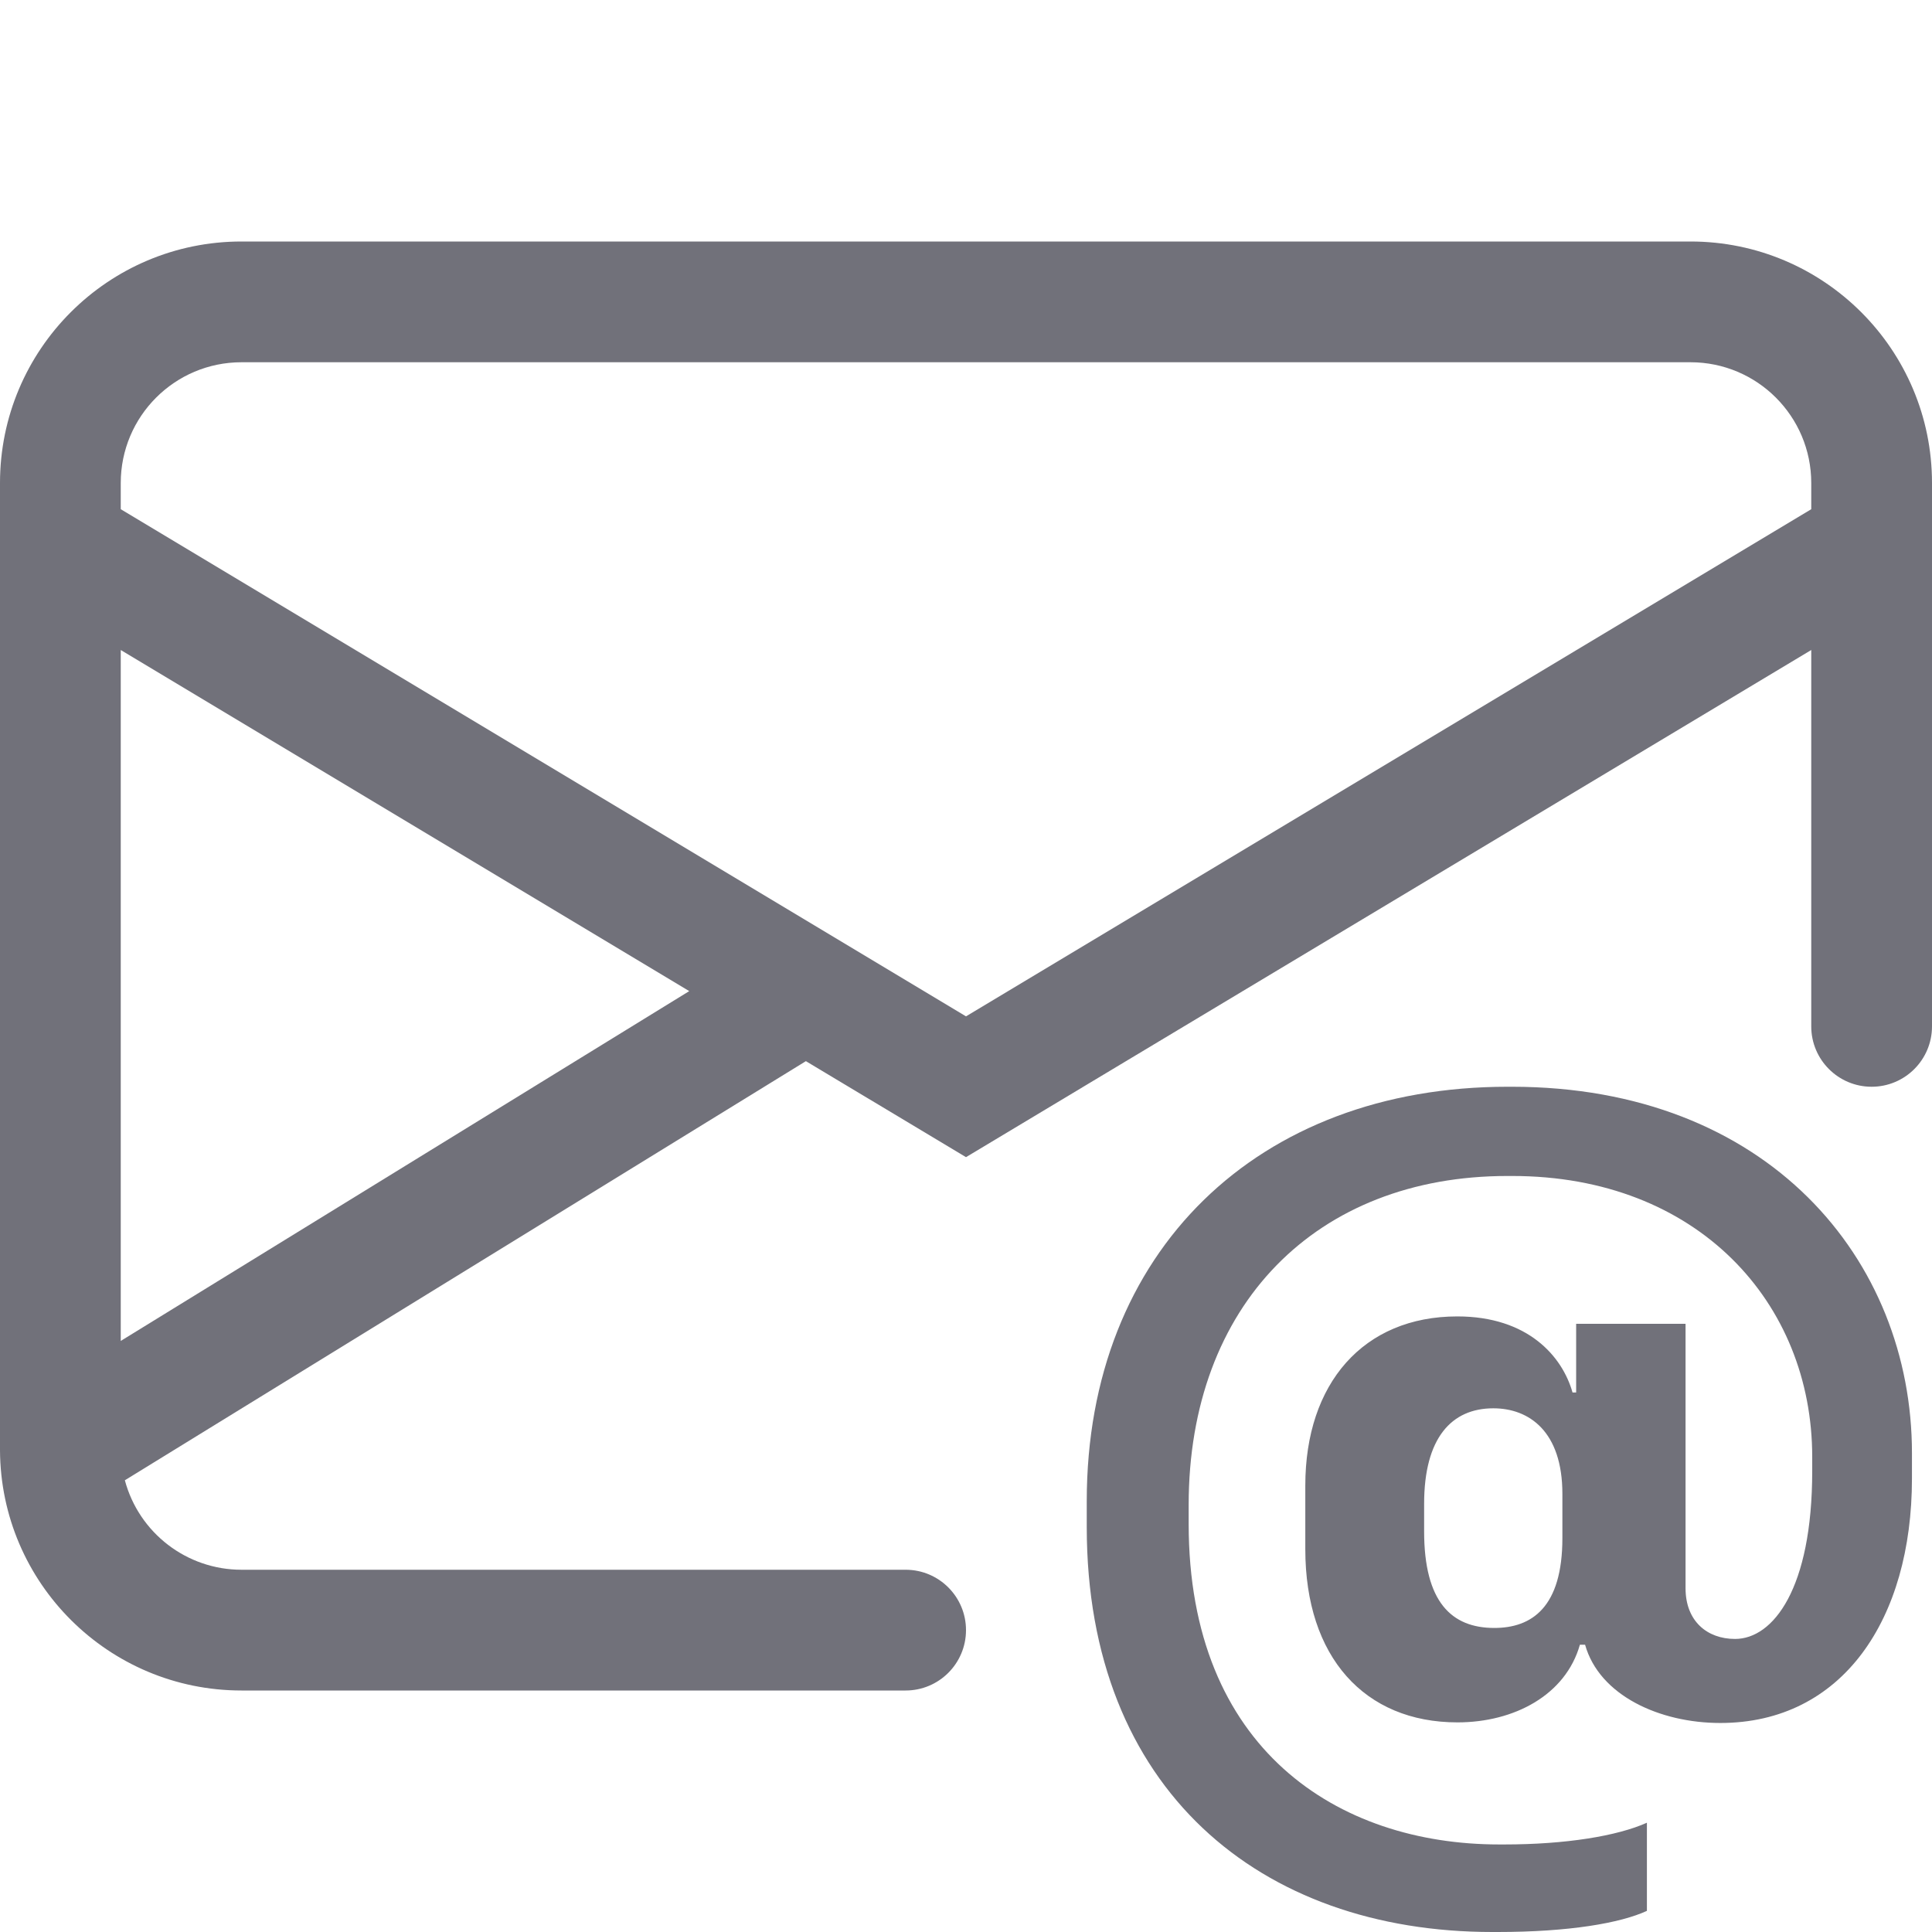
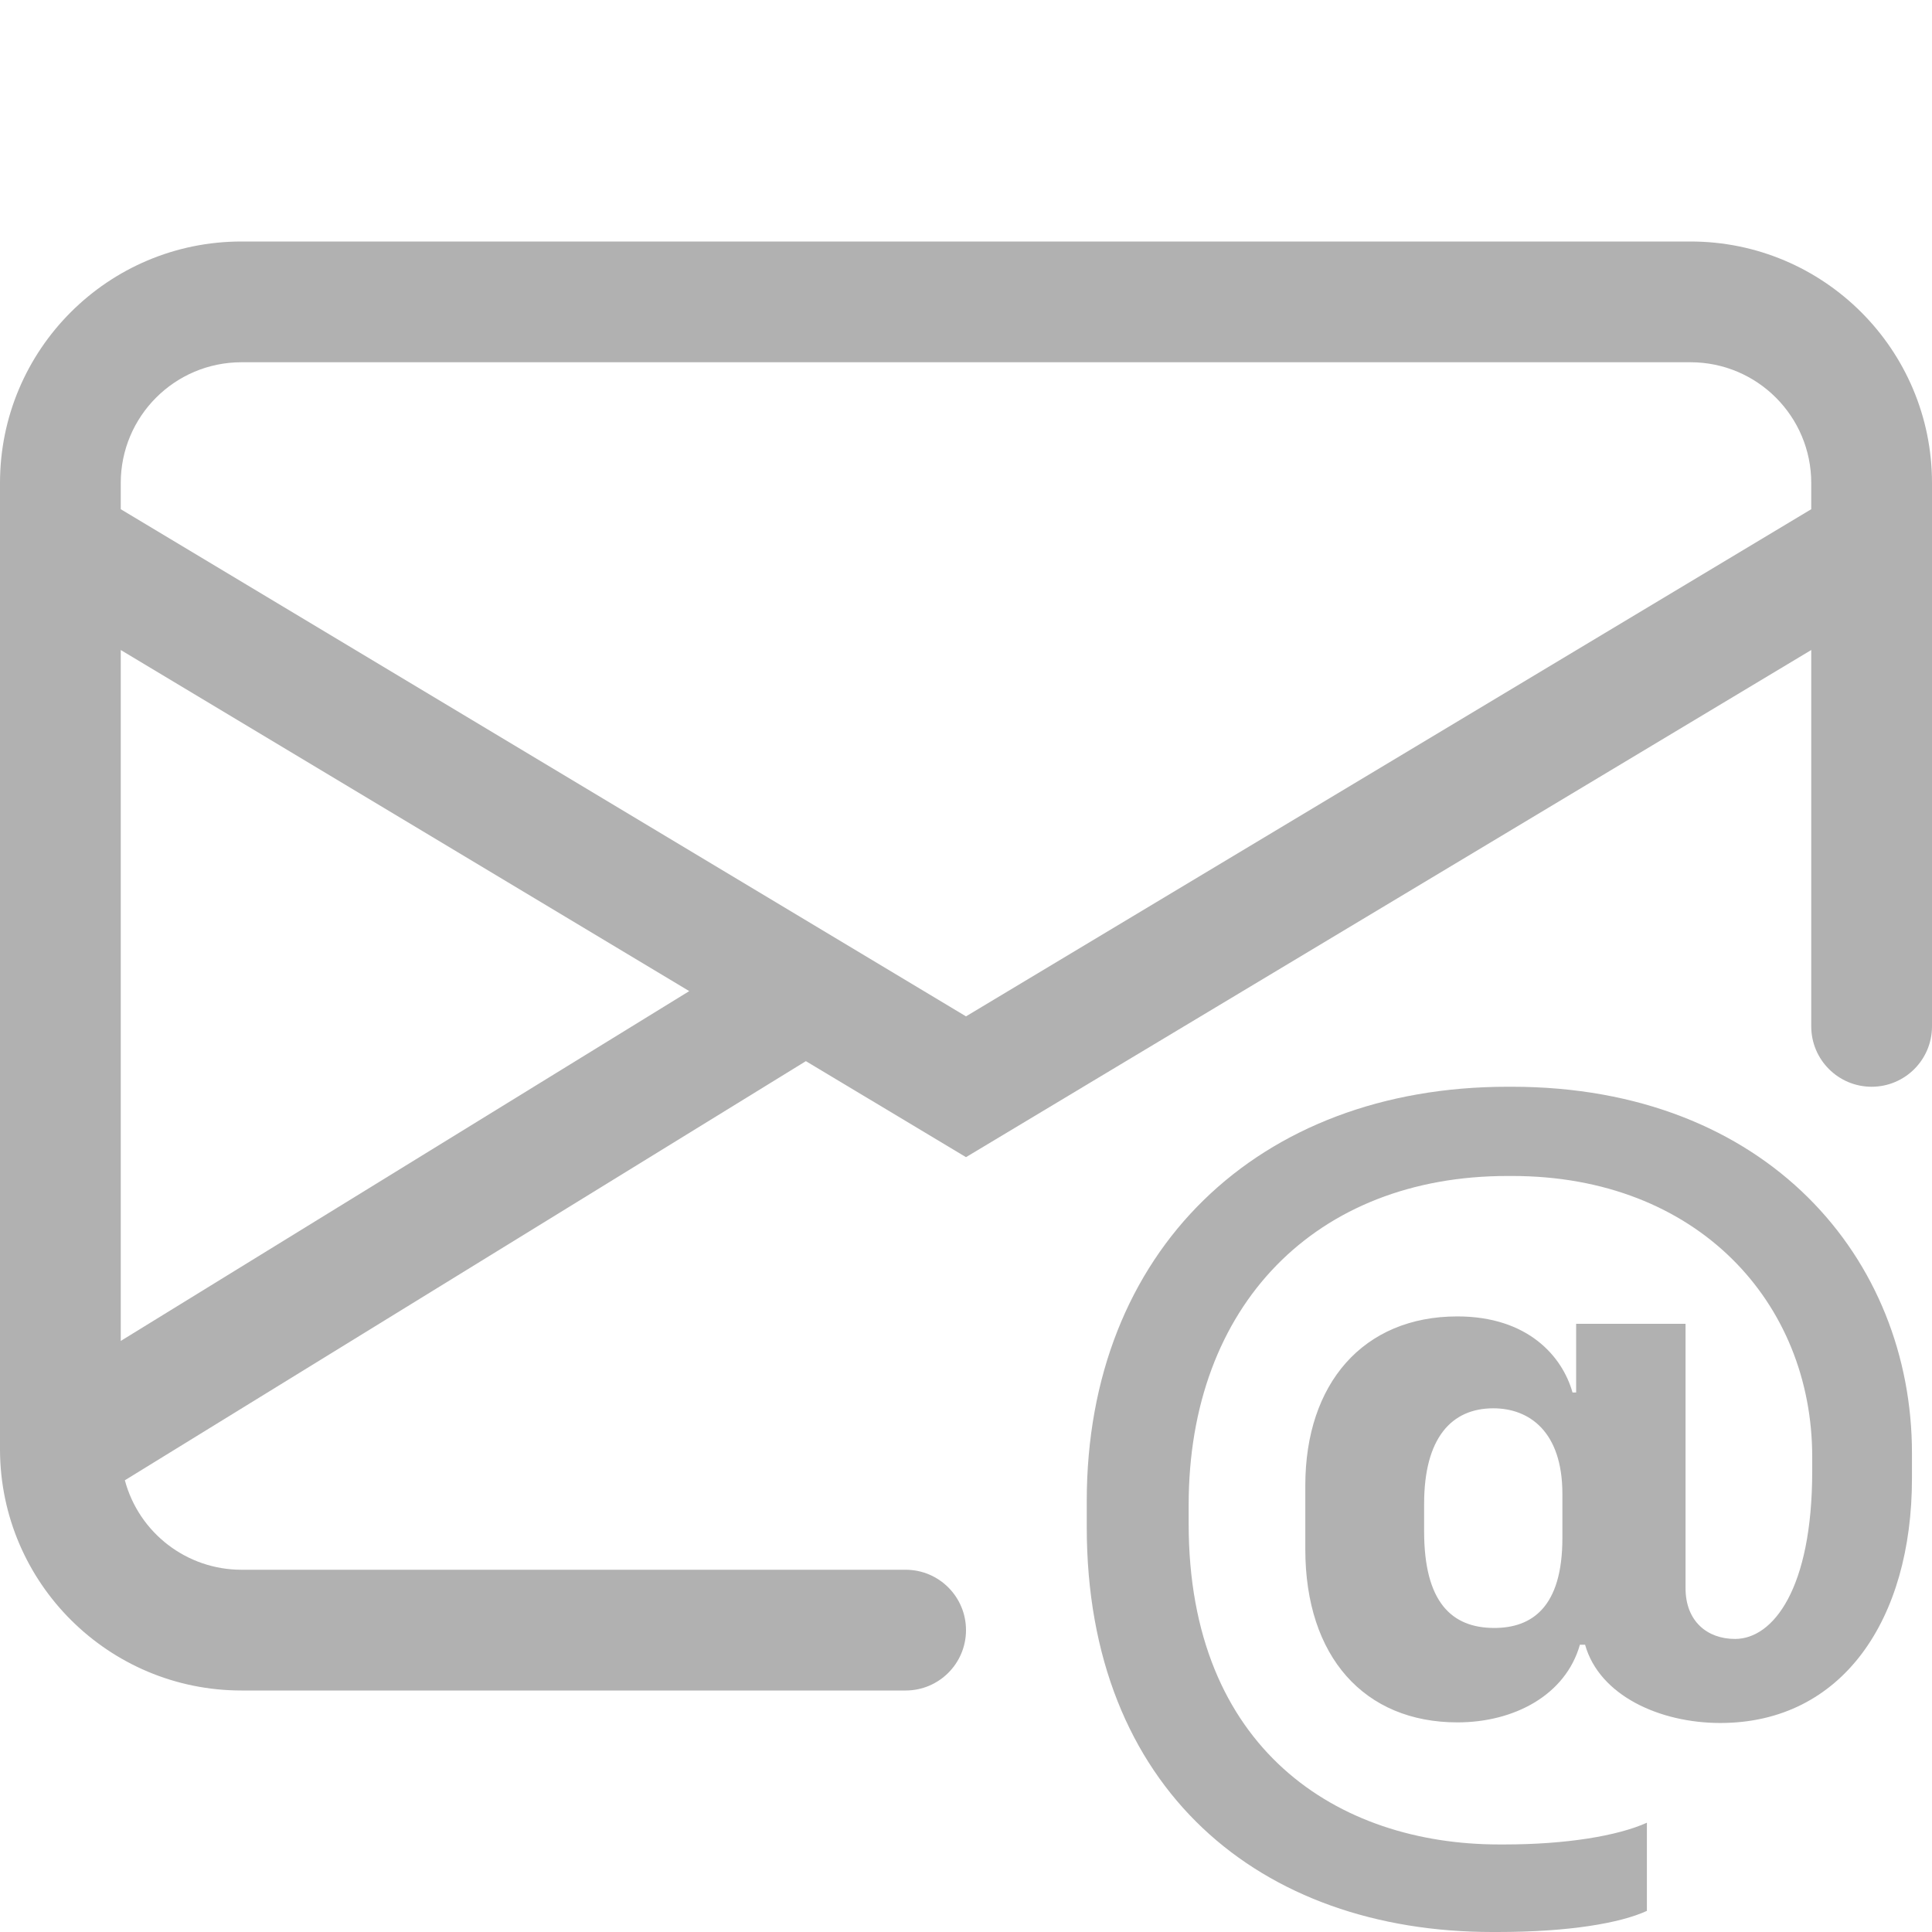
- <svg xmlns="http://www.w3.org/2000/svg" width="40" height="40" fill="#71717a" className="bi bi-envelope-at" viewBox="0 0 16 16">
+ <svg xmlns="http://www.w3.org/2000/svg" width="40" height="40" fill="#b1b1b1" className="bi bi-envelope-at" viewBox="0 0 16 16">
  <path d="M2 2a2 2 0 0 0-2 2v8.01A2 2 0 0 0 2 14h5.5a.5.5 0 0 0 0-1H2a1 1 0 0 1-.966-.741l5.64-3.471L8 9.583l7-4.2V8.5a.5.5 0 0 0 1 0V4a2 2 0 0 0-2-2H2Zm3.708 6.208L1 11.105V5.383l4.708 2.825ZM1 4.217V4a1 1 0 0 1 1-1h12a1 1 0 0 1 1 1v.217l-7 4.2-7-4.2Z" />
  <path d="M14.247 14.269c1.01 0 1.587-.857 1.587-2.025v-.21C15.834 10.43 14.64 9 12.52 9h-.035C10.42 9 9 10.36 9 12.432v.214C9 14.82 10.438 16 12.358 16h.044c.594 0 1.018-.074 1.237-.175v-.73c-.245.11-.673.18-1.18.18h-.044c-1.334 0-2.571-.788-2.571-2.655v-.157c0-1.657 1.058-2.724 2.64-2.724h.04c1.535 0 2.484 1.05 2.484 2.326v.118c0 .975-.324 1.39-.639 1.39-.232 0-.41-.148-.41-.42v-2.19h-.906v.569h-.03c-.084-.298-.368-.63-.954-.63-.778 0-1.259.555-1.259 1.4v.528c0 .892.49 1.434 1.26 1.434.471 0 .896-.227 1.014-.643h.043c.118.42.617.648 1.12.648Zm-2.453-1.588v-.227c0-.546.227-.791.573-.791.297 0 .572.192.572.708v.367c0 .573-.253.744-.564.744-.354 0-.581-.215-.581-.8Z" />
</svg>
